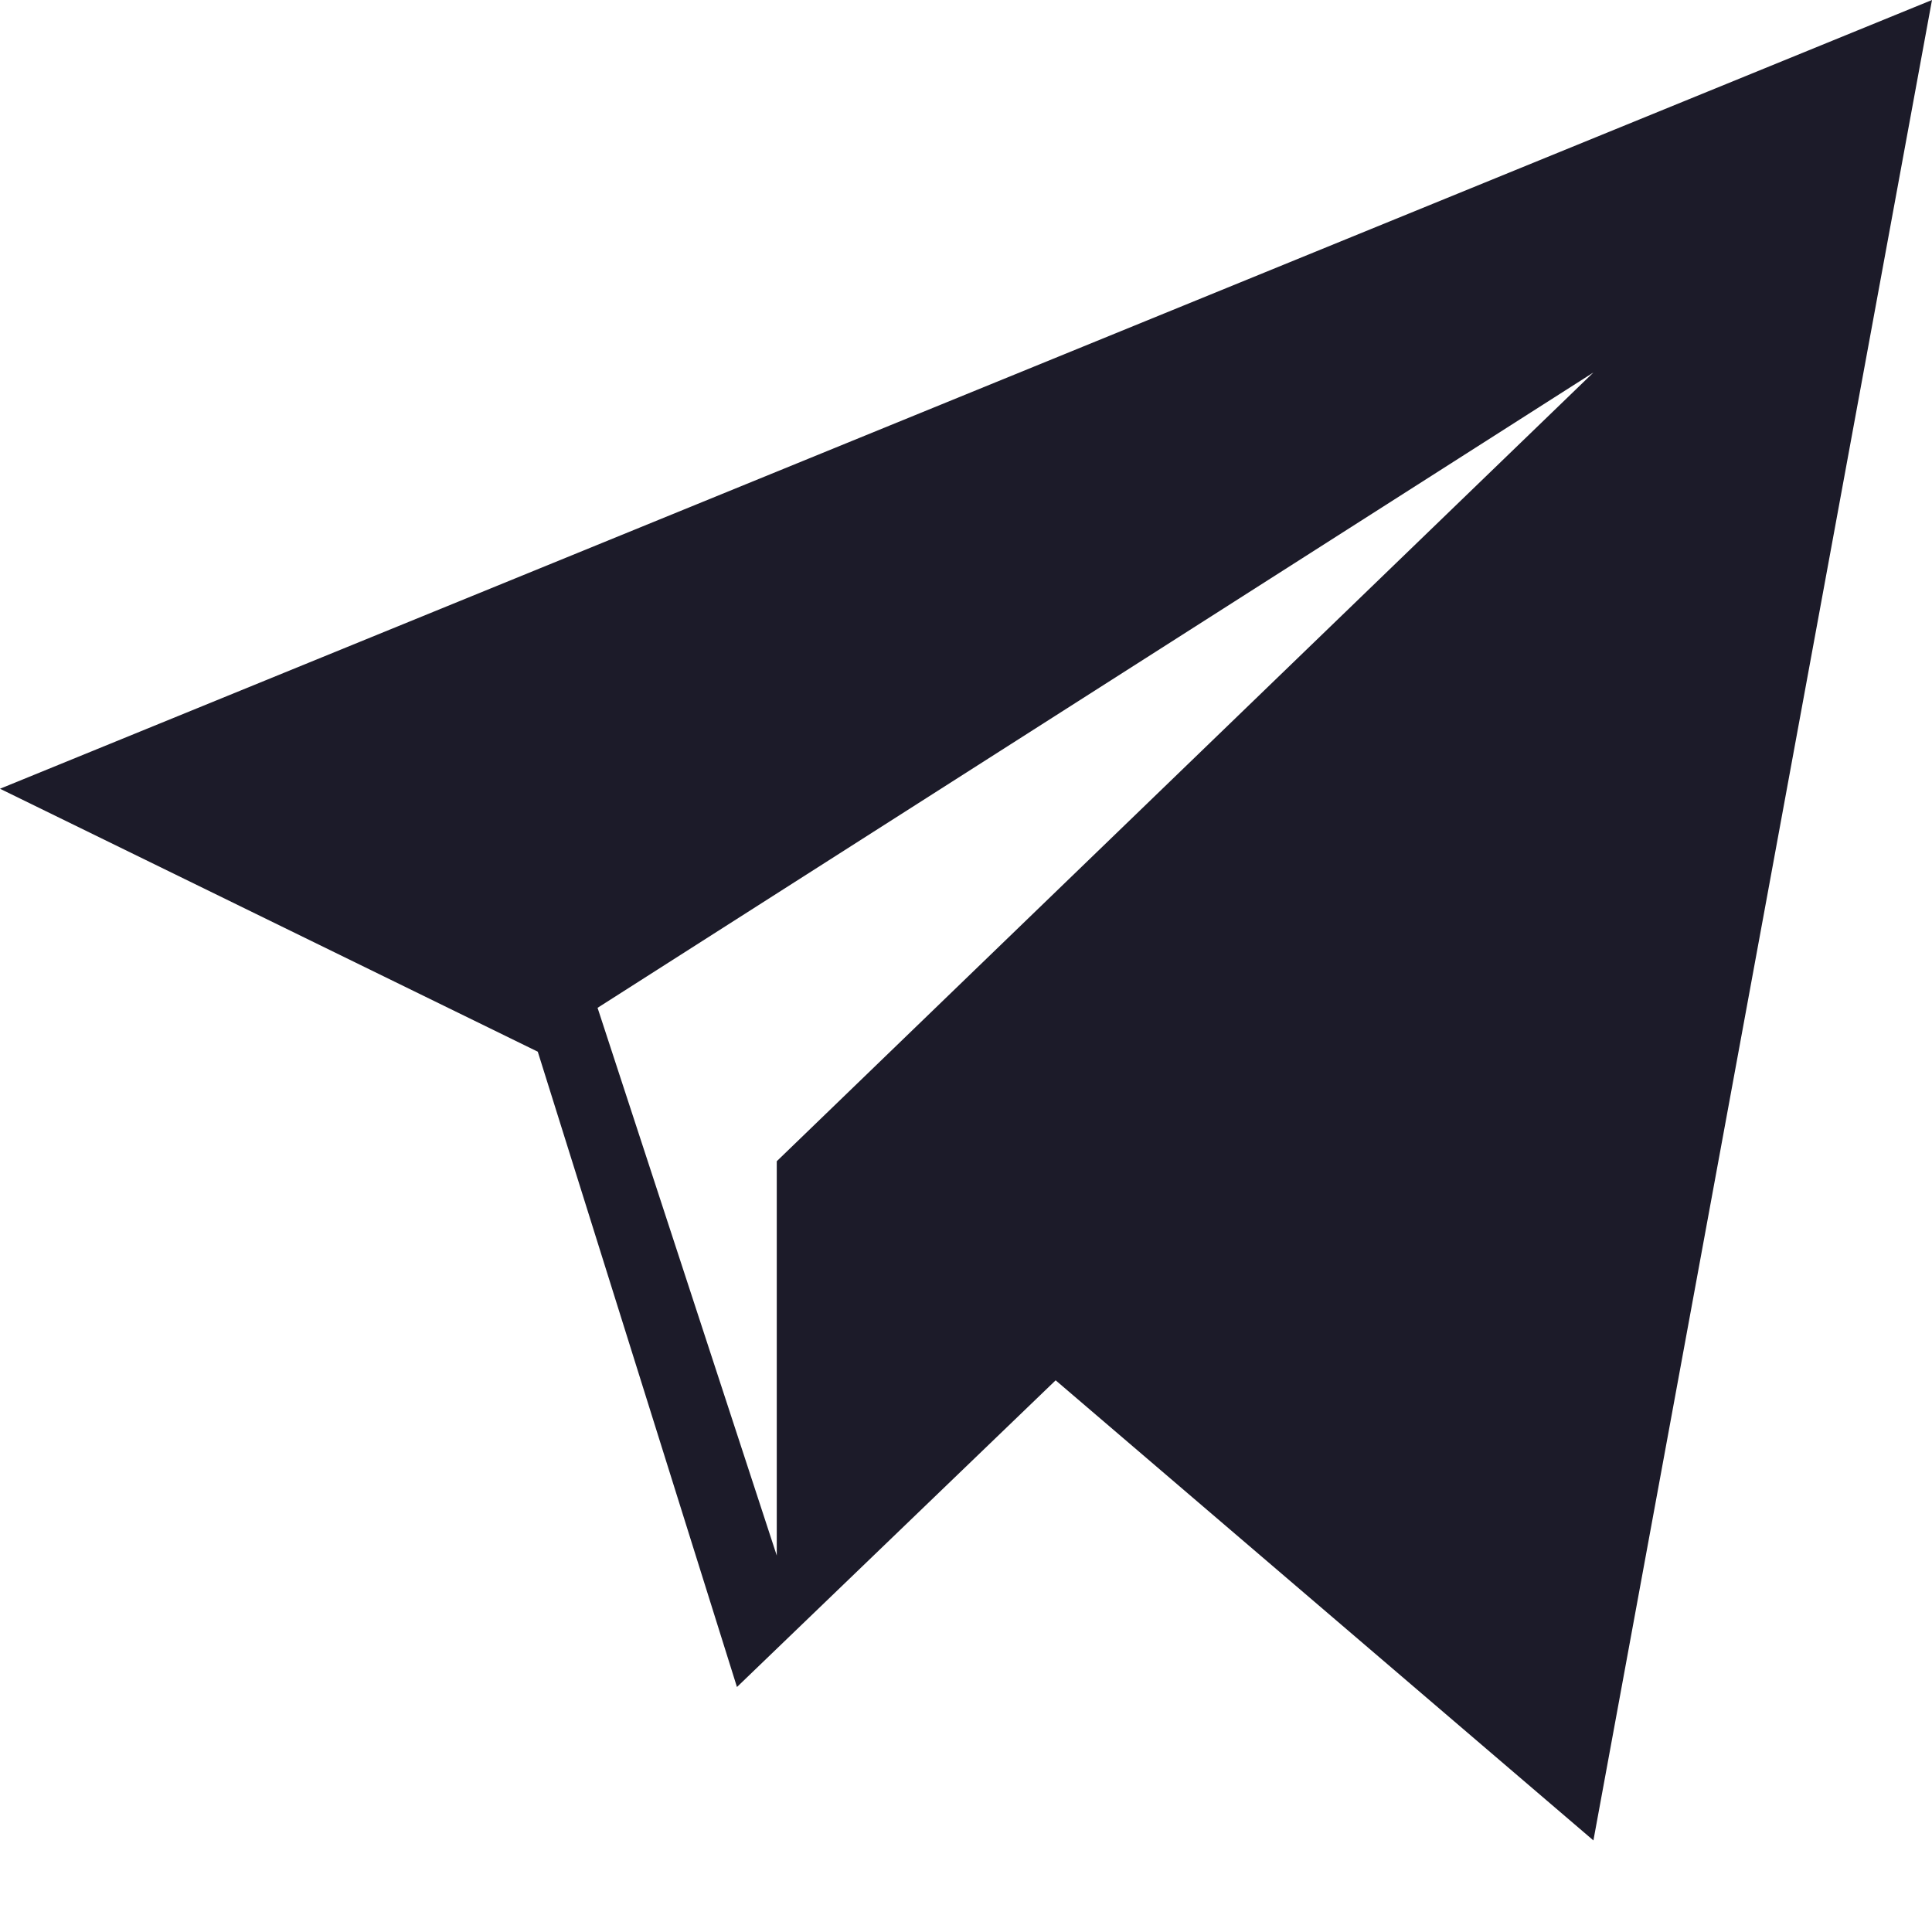
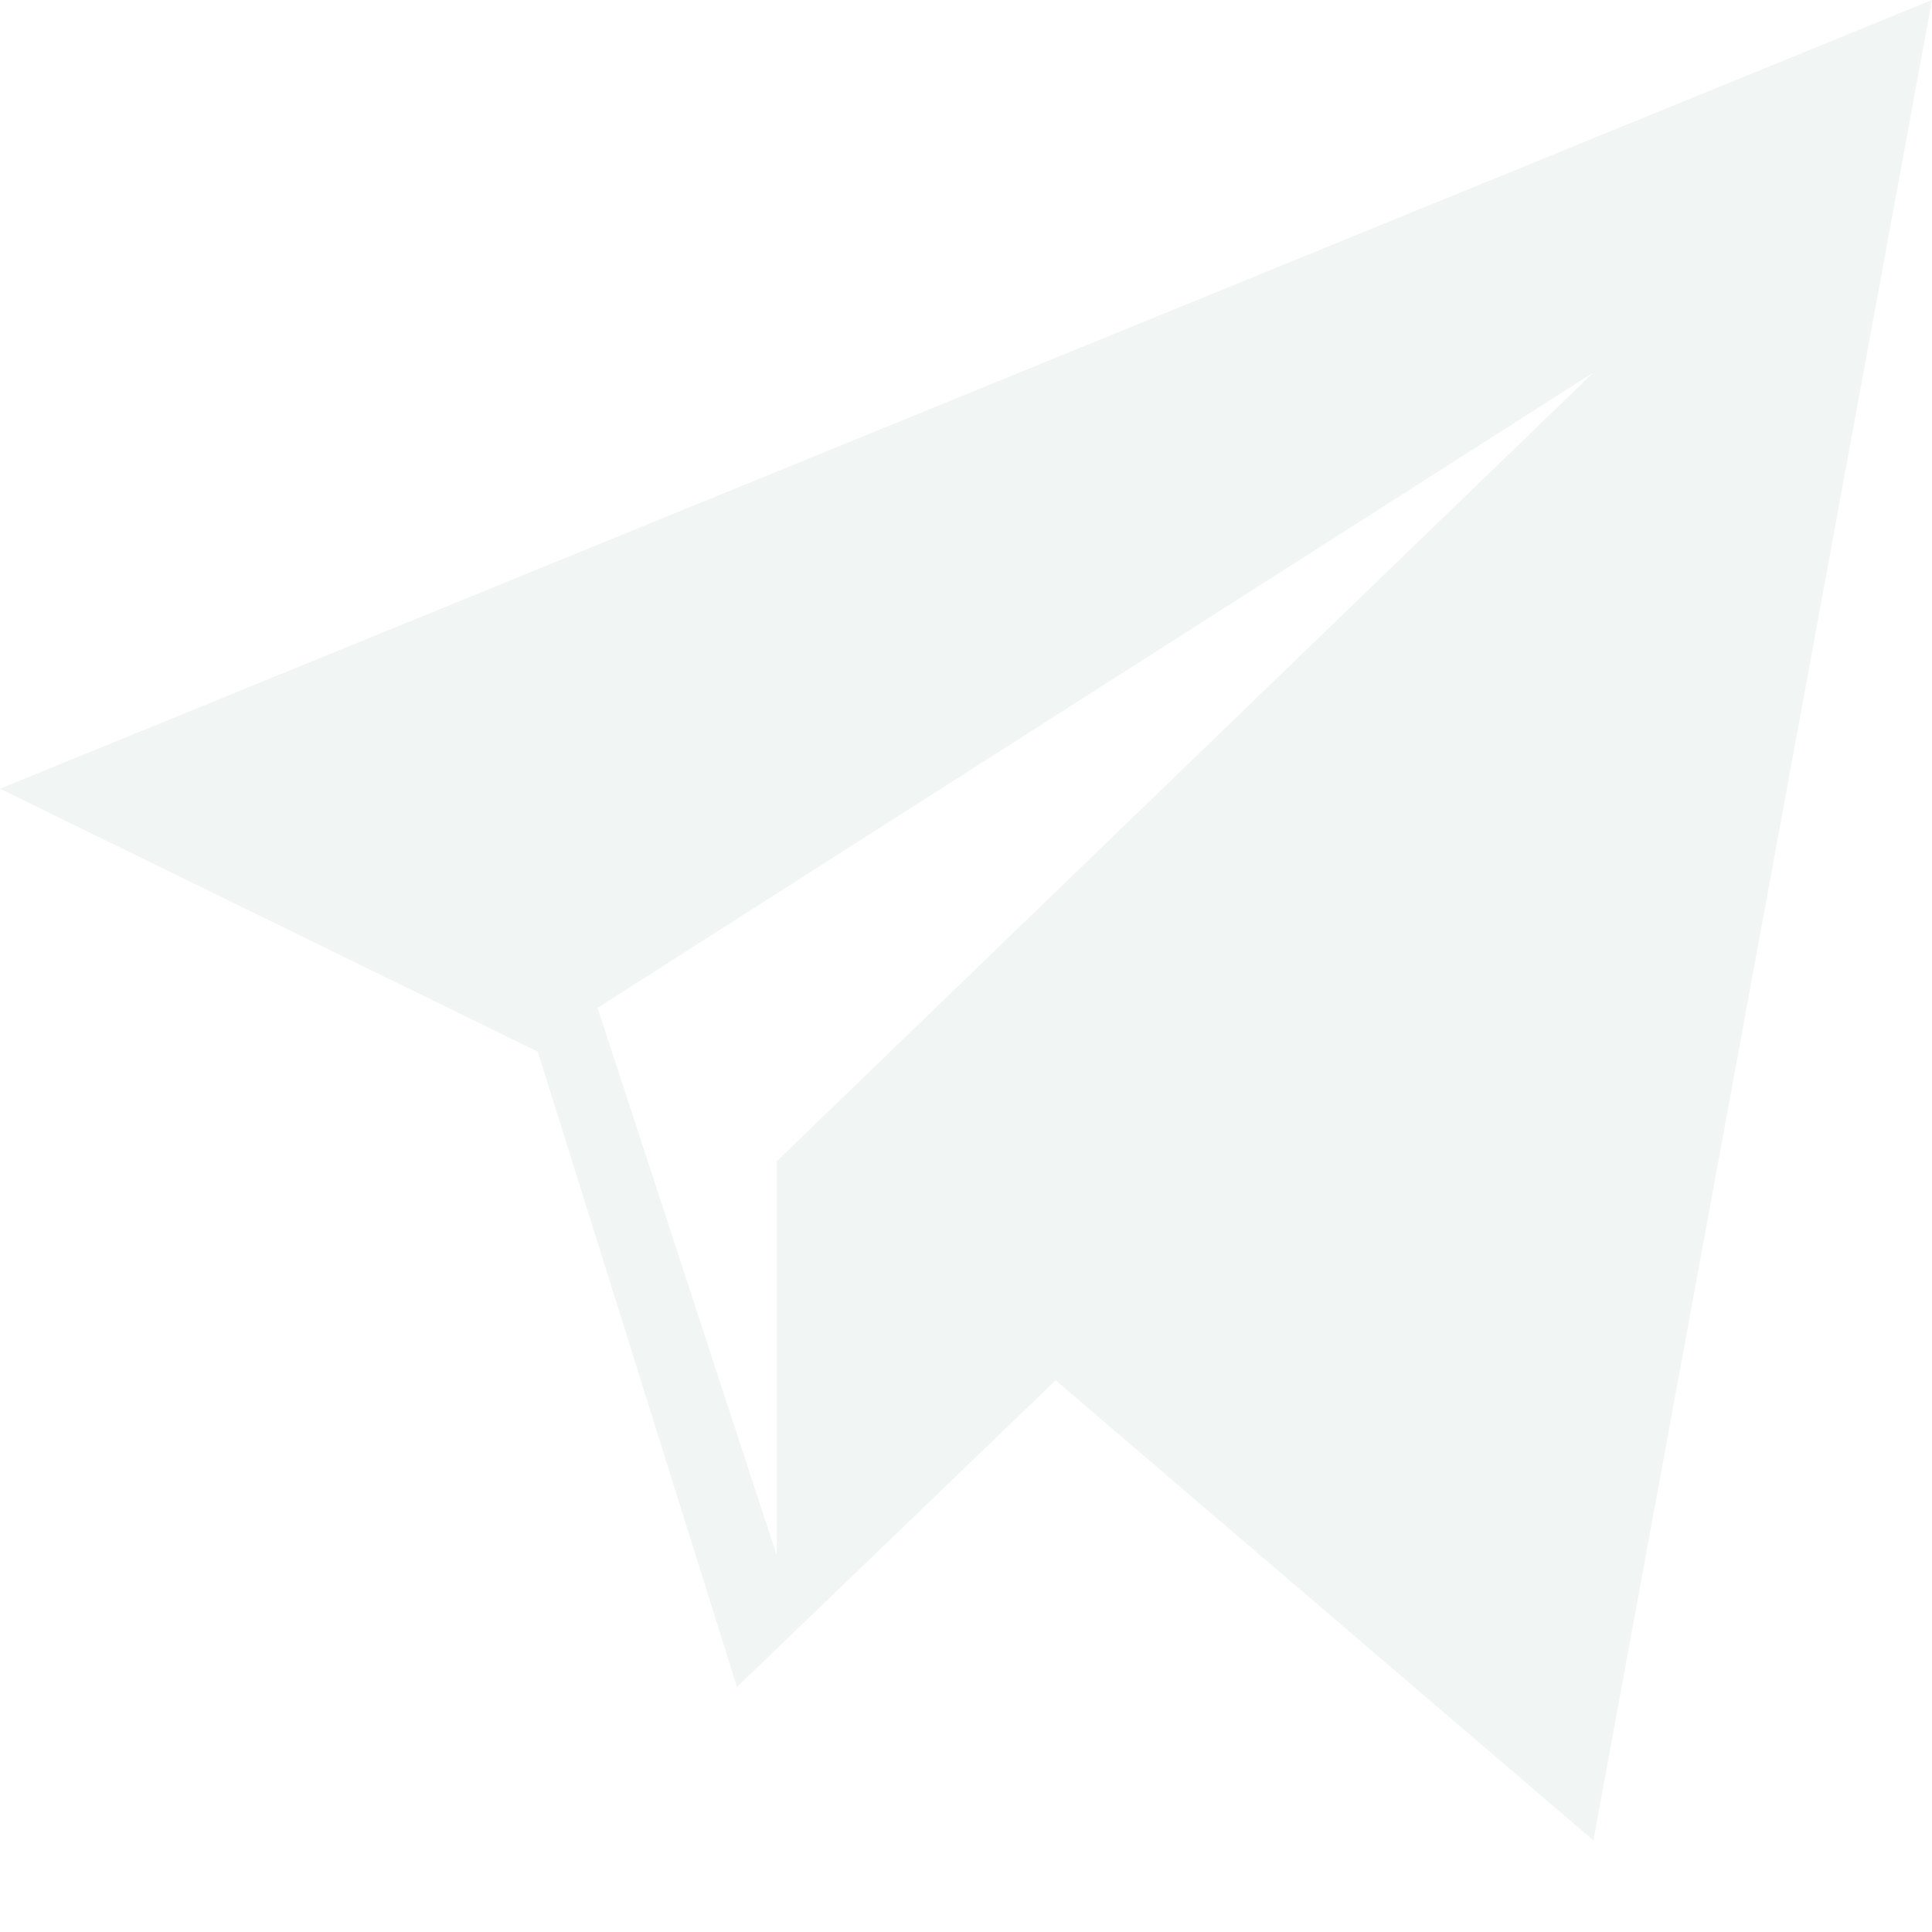
<svg xmlns="http://www.w3.org/2000/svg" width="20" height="20" viewBox="0 0 20 20" fill="none">
-   <path fill-rule="evenodd" clip-rule="evenodd" d="M7.629 17.464L10.928 14.289L16.495 19.052L20 0L0 8.165L5.567 10.887L7.629 17.464ZM8.041 15.649V12.021L16.495 3.856L6.186 10.433L8.041 16.103V15.649Z" fill="#1C1B29" />
+   <path fill-rule="evenodd" clip-rule="evenodd" d="M7.629 17.464L10.928 14.289L16.495 19.052L20 0L0 8.165L5.567 10.887L7.629 17.464ZM8.041 15.649V12.021L16.495 3.856L6.186 10.433L8.041 16.103V15.649Z" fill="#f1f5f4" />
</svg>
